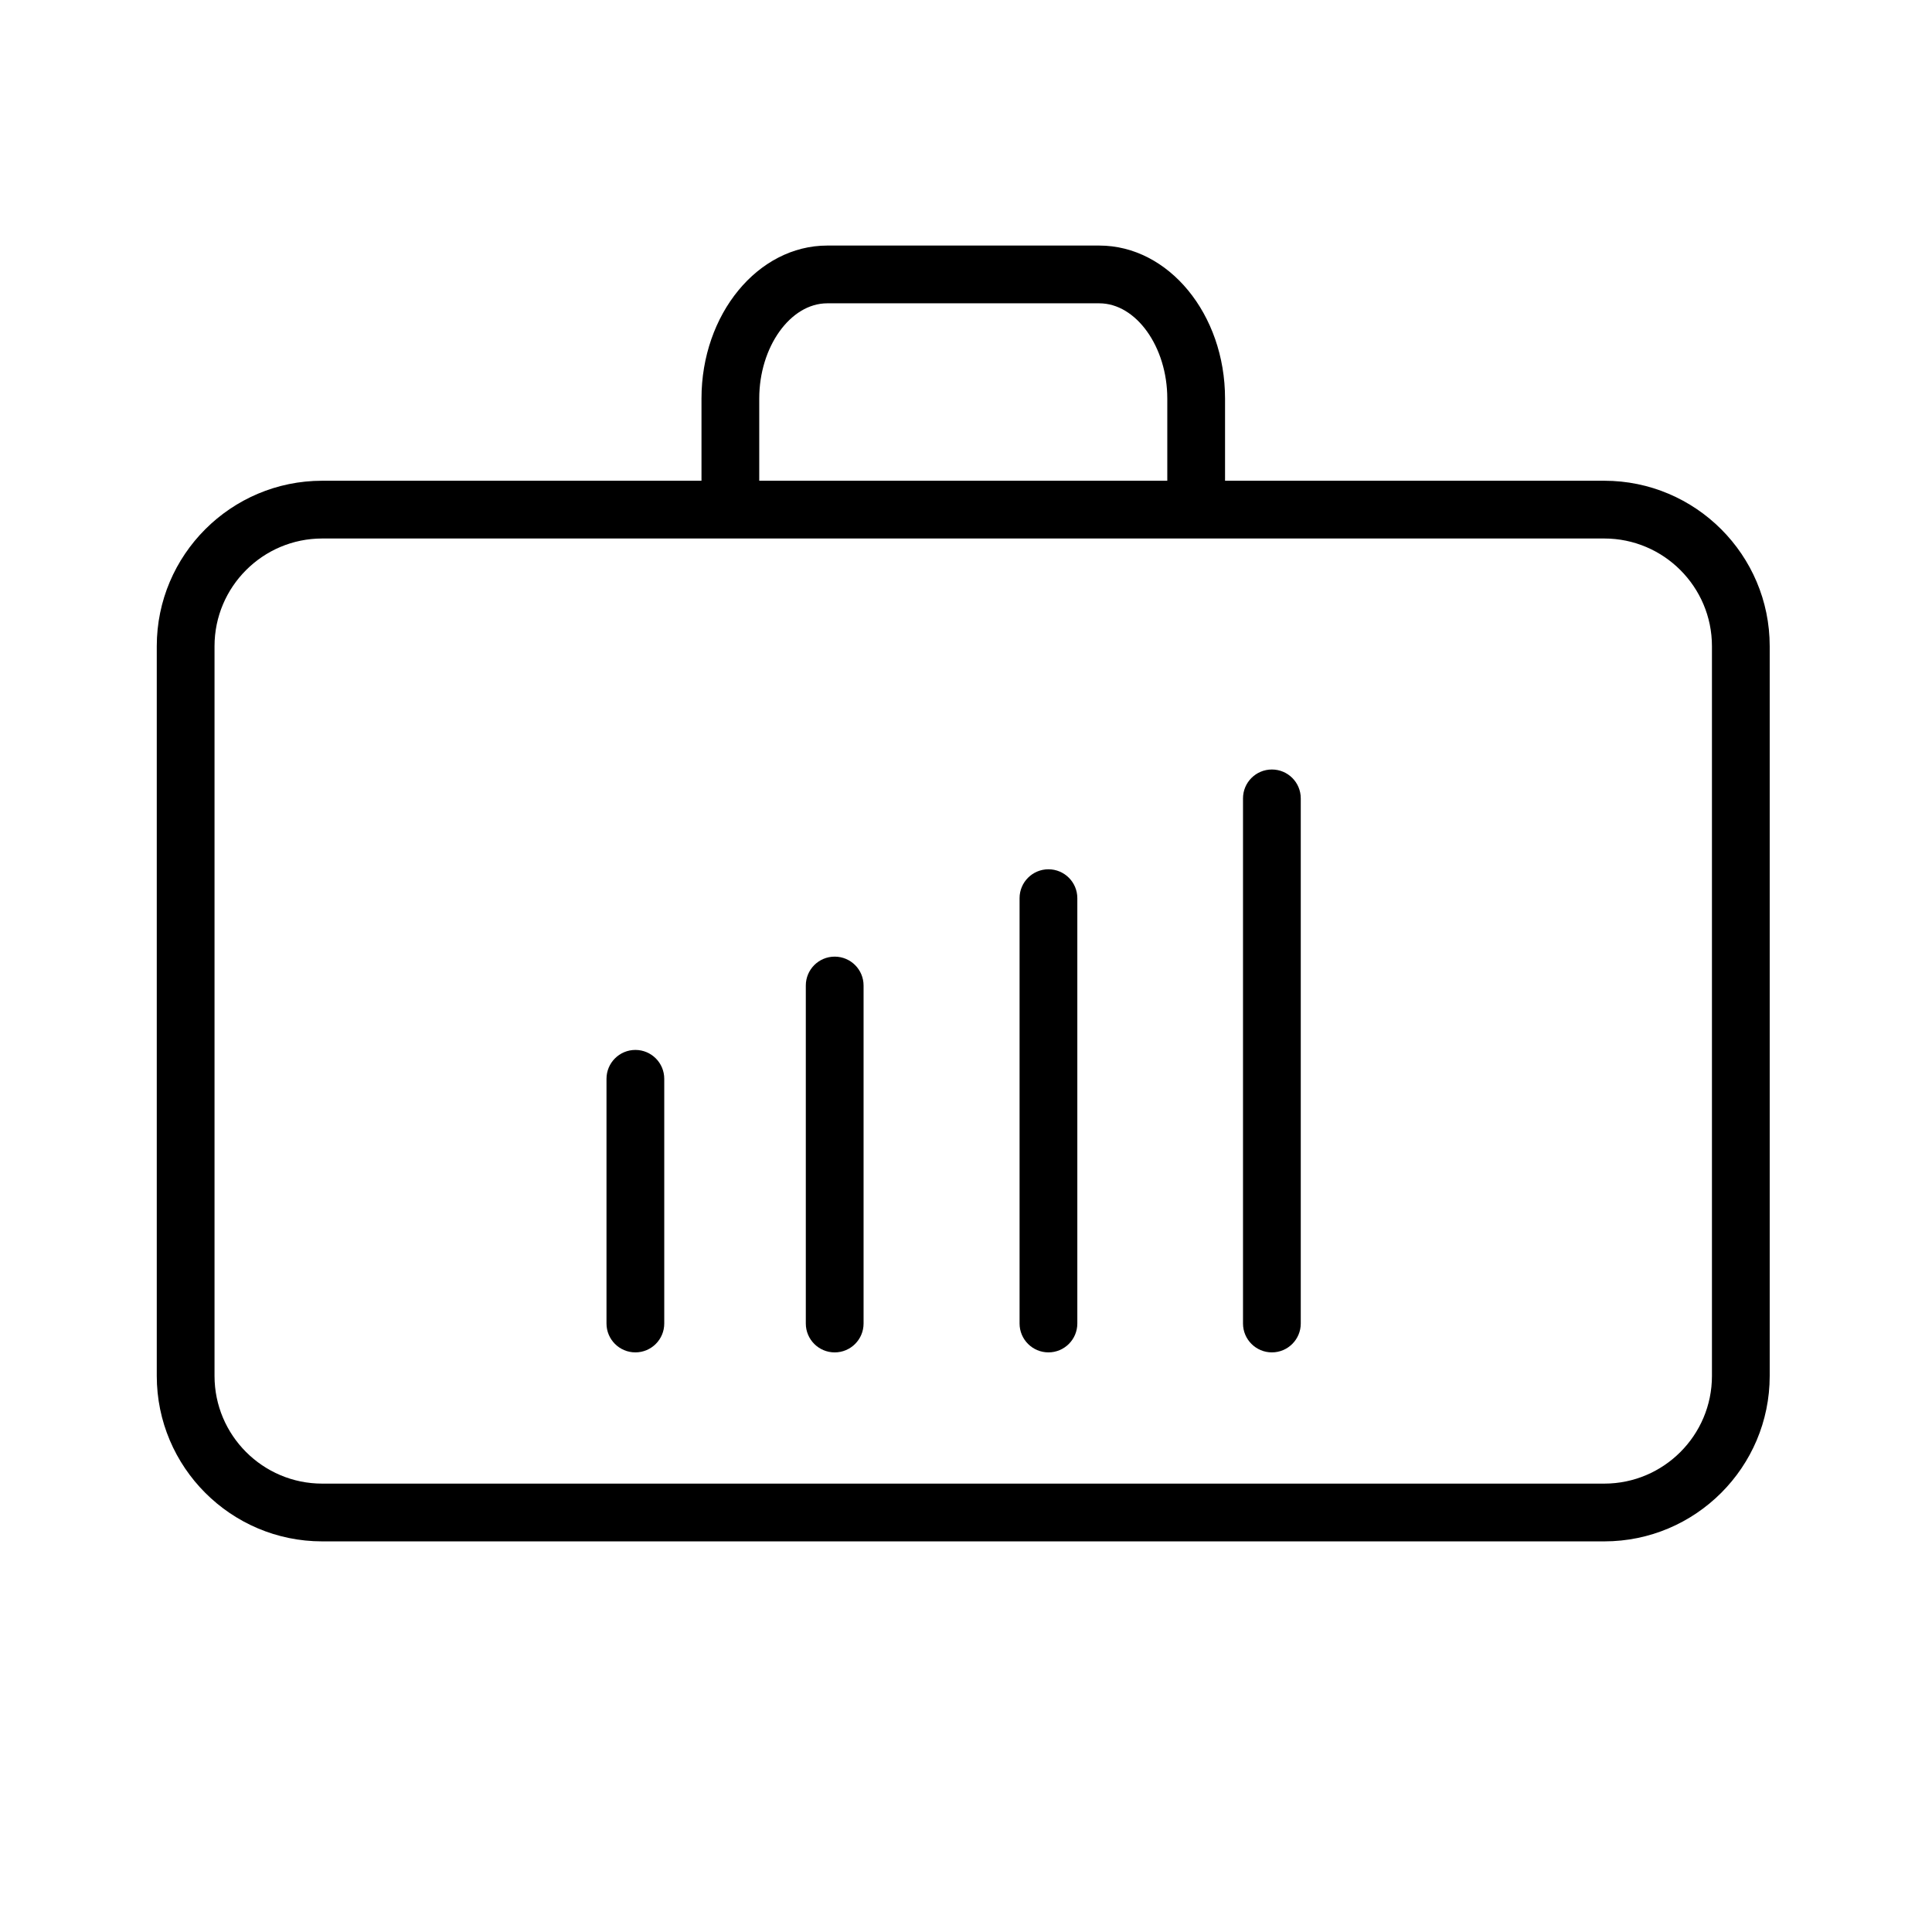
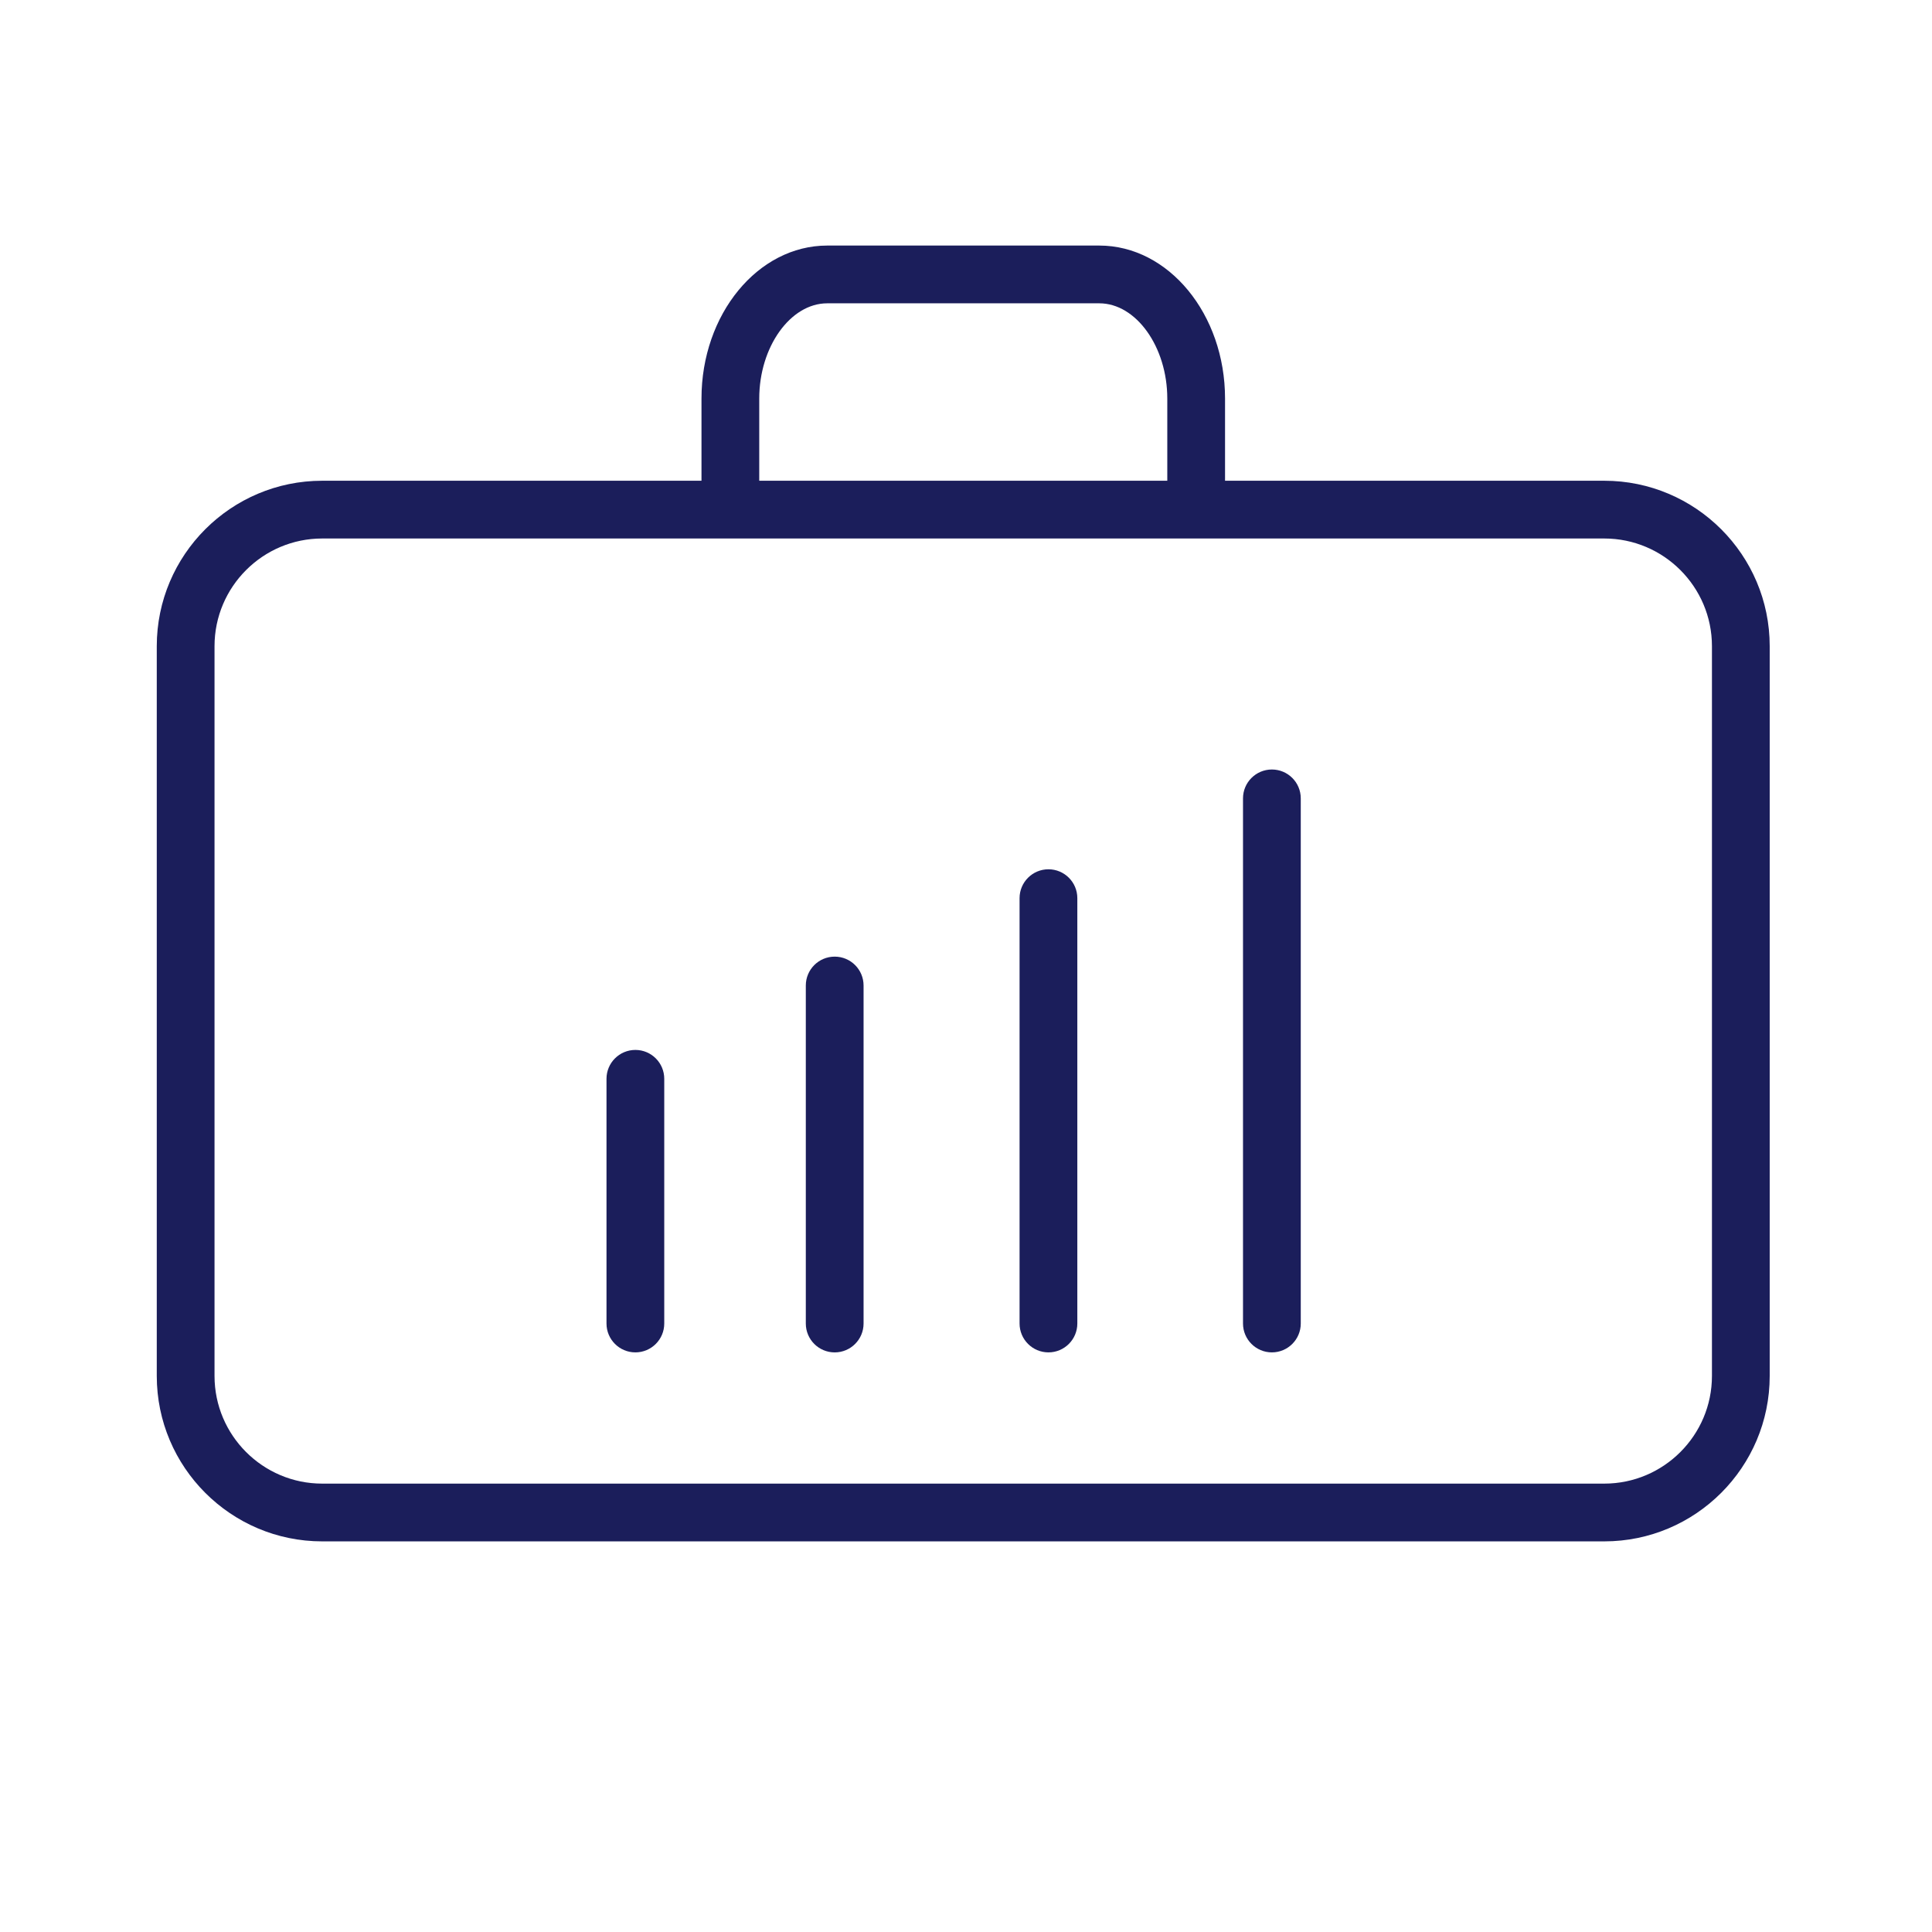
<svg xmlns="http://www.w3.org/2000/svg" version="1.1" id="Layer_1" x="0px" y="0px" viewBox="0 0 100.353 100.352" style="enable-background:new 0 0 100.353 100.352;" xml:space="preserve">
  <g>
-     <path d="M83.33,24.971H63.632v-4.269c0-4.382-2.931-7.947-6.532-7.947H42.969c-3.602,0-6.532,3.565-6.532,7.947v4.269H16.736   c-4.738,0-8.593,3.854-8.593,8.593V71.47c0,4.738,3.854,8.593,8.593,8.593H83.33c4.738,0,8.593-3.854,8.593-8.593V33.564   C91.923,28.825,88.068,24.971,83.33,24.971z M39.437,20.702c0-2.682,1.617-4.947,3.532-4.947H57.1c1.915,0,3.532,2.265,3.532,4.947   v4.269H39.437V20.702z M88.923,71.47c0,3.084-2.509,5.593-5.593,5.593H16.736c-3.084,0-5.593-2.509-5.593-5.593V33.564   c0-3.084,2.509-5.593,5.593-5.593H83.33c3.084,0,5.593,2.509,5.593,5.593V71.47z" />
-     <path d="M33.003,54.536c-0.829,0-1.5,0.672-1.5,1.5v12.71c0,0.828,0.671,1.5,1.5,1.5s1.5-0.672,1.5-1.5v-12.71   C34.503,55.208,33.832,54.536,33.003,54.536z" />
-     <path d="M43.356,49.69c-0.829,0-1.5,0.672-1.5,1.5v17.557c0,0.828,0.671,1.5,1.5,1.5s1.5-0.672,1.5-1.5V51.19   C44.856,50.362,44.185,49.69,43.356,49.69z" />
-     <path d="M54.459,45.153c-0.828,0-1.5,0.671-1.5,1.5v22.093c0,0.828,0.672,1.5,1.5,1.5s1.5-0.672,1.5-1.5V46.653   C55.959,45.824,55.287,45.153,54.459,45.153z" />
-     <path d="M66.065,39.97c-0.828,0-1.5,0.671-1.5,1.5v27.276c0,0.828,0.672,1.5,1.5,1.5s1.5-0.672,1.5-1.5V41.47   C67.565,40.641,66.894,39.97,66.065,39.97z" />
+     <path d="M83.33,24.971H63.632v-4.269c0-4.382-2.931-7.947-6.532-7.947H42.969c-3.602,0-6.532,3.565-6.532,7.947v4.269H16.736   c-4.738,0-8.593,3.854-8.593,8.593V71.47c0,4.738,3.854,8.593,8.593,8.593H83.33c4.738,0,8.593-3.854,8.593-8.593V33.564   C91.923,28.825,88.068,24.971,83.33,24.971z M39.437,20.702c0-2.682,1.617-4.947,3.532-4.947H57.1c1.915,0,3.532,2.265,3.532,4.947   v4.269H39.437V20.702z M88.923,71.47c0,3.084-2.509,5.593-5.593,5.593H16.736c-3.084,0-5.593-2.509-5.593-5.593V33.564   c0-3.084,2.509-5.593,5.593-5.593H83.33c3.084,0,5.593,2.509,5.593,5.593V71.47z" fill="#1B1E5B" />
+     <path d="M33.003,54.536c-0.829,0-1.5,0.672-1.5,1.5v12.71c0,0.828,0.671,1.5,1.5,1.5s1.5-0.672,1.5-1.5v-12.71   C34.503,55.208,33.832,54.536,33.003,54.536z" fill="#1B1E5B" />
+     <path d="M43.356,49.69c-0.829,0-1.5,0.672-1.5,1.5v17.557c0,0.828,0.671,1.5,1.5,1.5s1.5-0.672,1.5-1.5V51.19   C44.856,50.362,44.185,49.69,43.356,49.69z" fill="#1B1E5B" />
+     <path d="M54.459,45.153c-0.828,0-1.5,0.671-1.5,1.5v22.093c0,0.828,0.672,1.5,1.5,1.5s1.5-0.672,1.5-1.5V46.653   C55.959,45.824,55.287,45.153,54.459,45.153z" fill="#1B1E5B" />
+     <path d="M66.065,39.97c-0.828,0-1.5,0.671-1.5,1.5v27.276c0,0.828,0.672,1.5,1.5,1.5s1.5-0.672,1.5-1.5V41.47   C67.565,40.641,66.894,39.97,66.065,39.97z" fill="#1B1E5B" />
  </g>
</svg>
